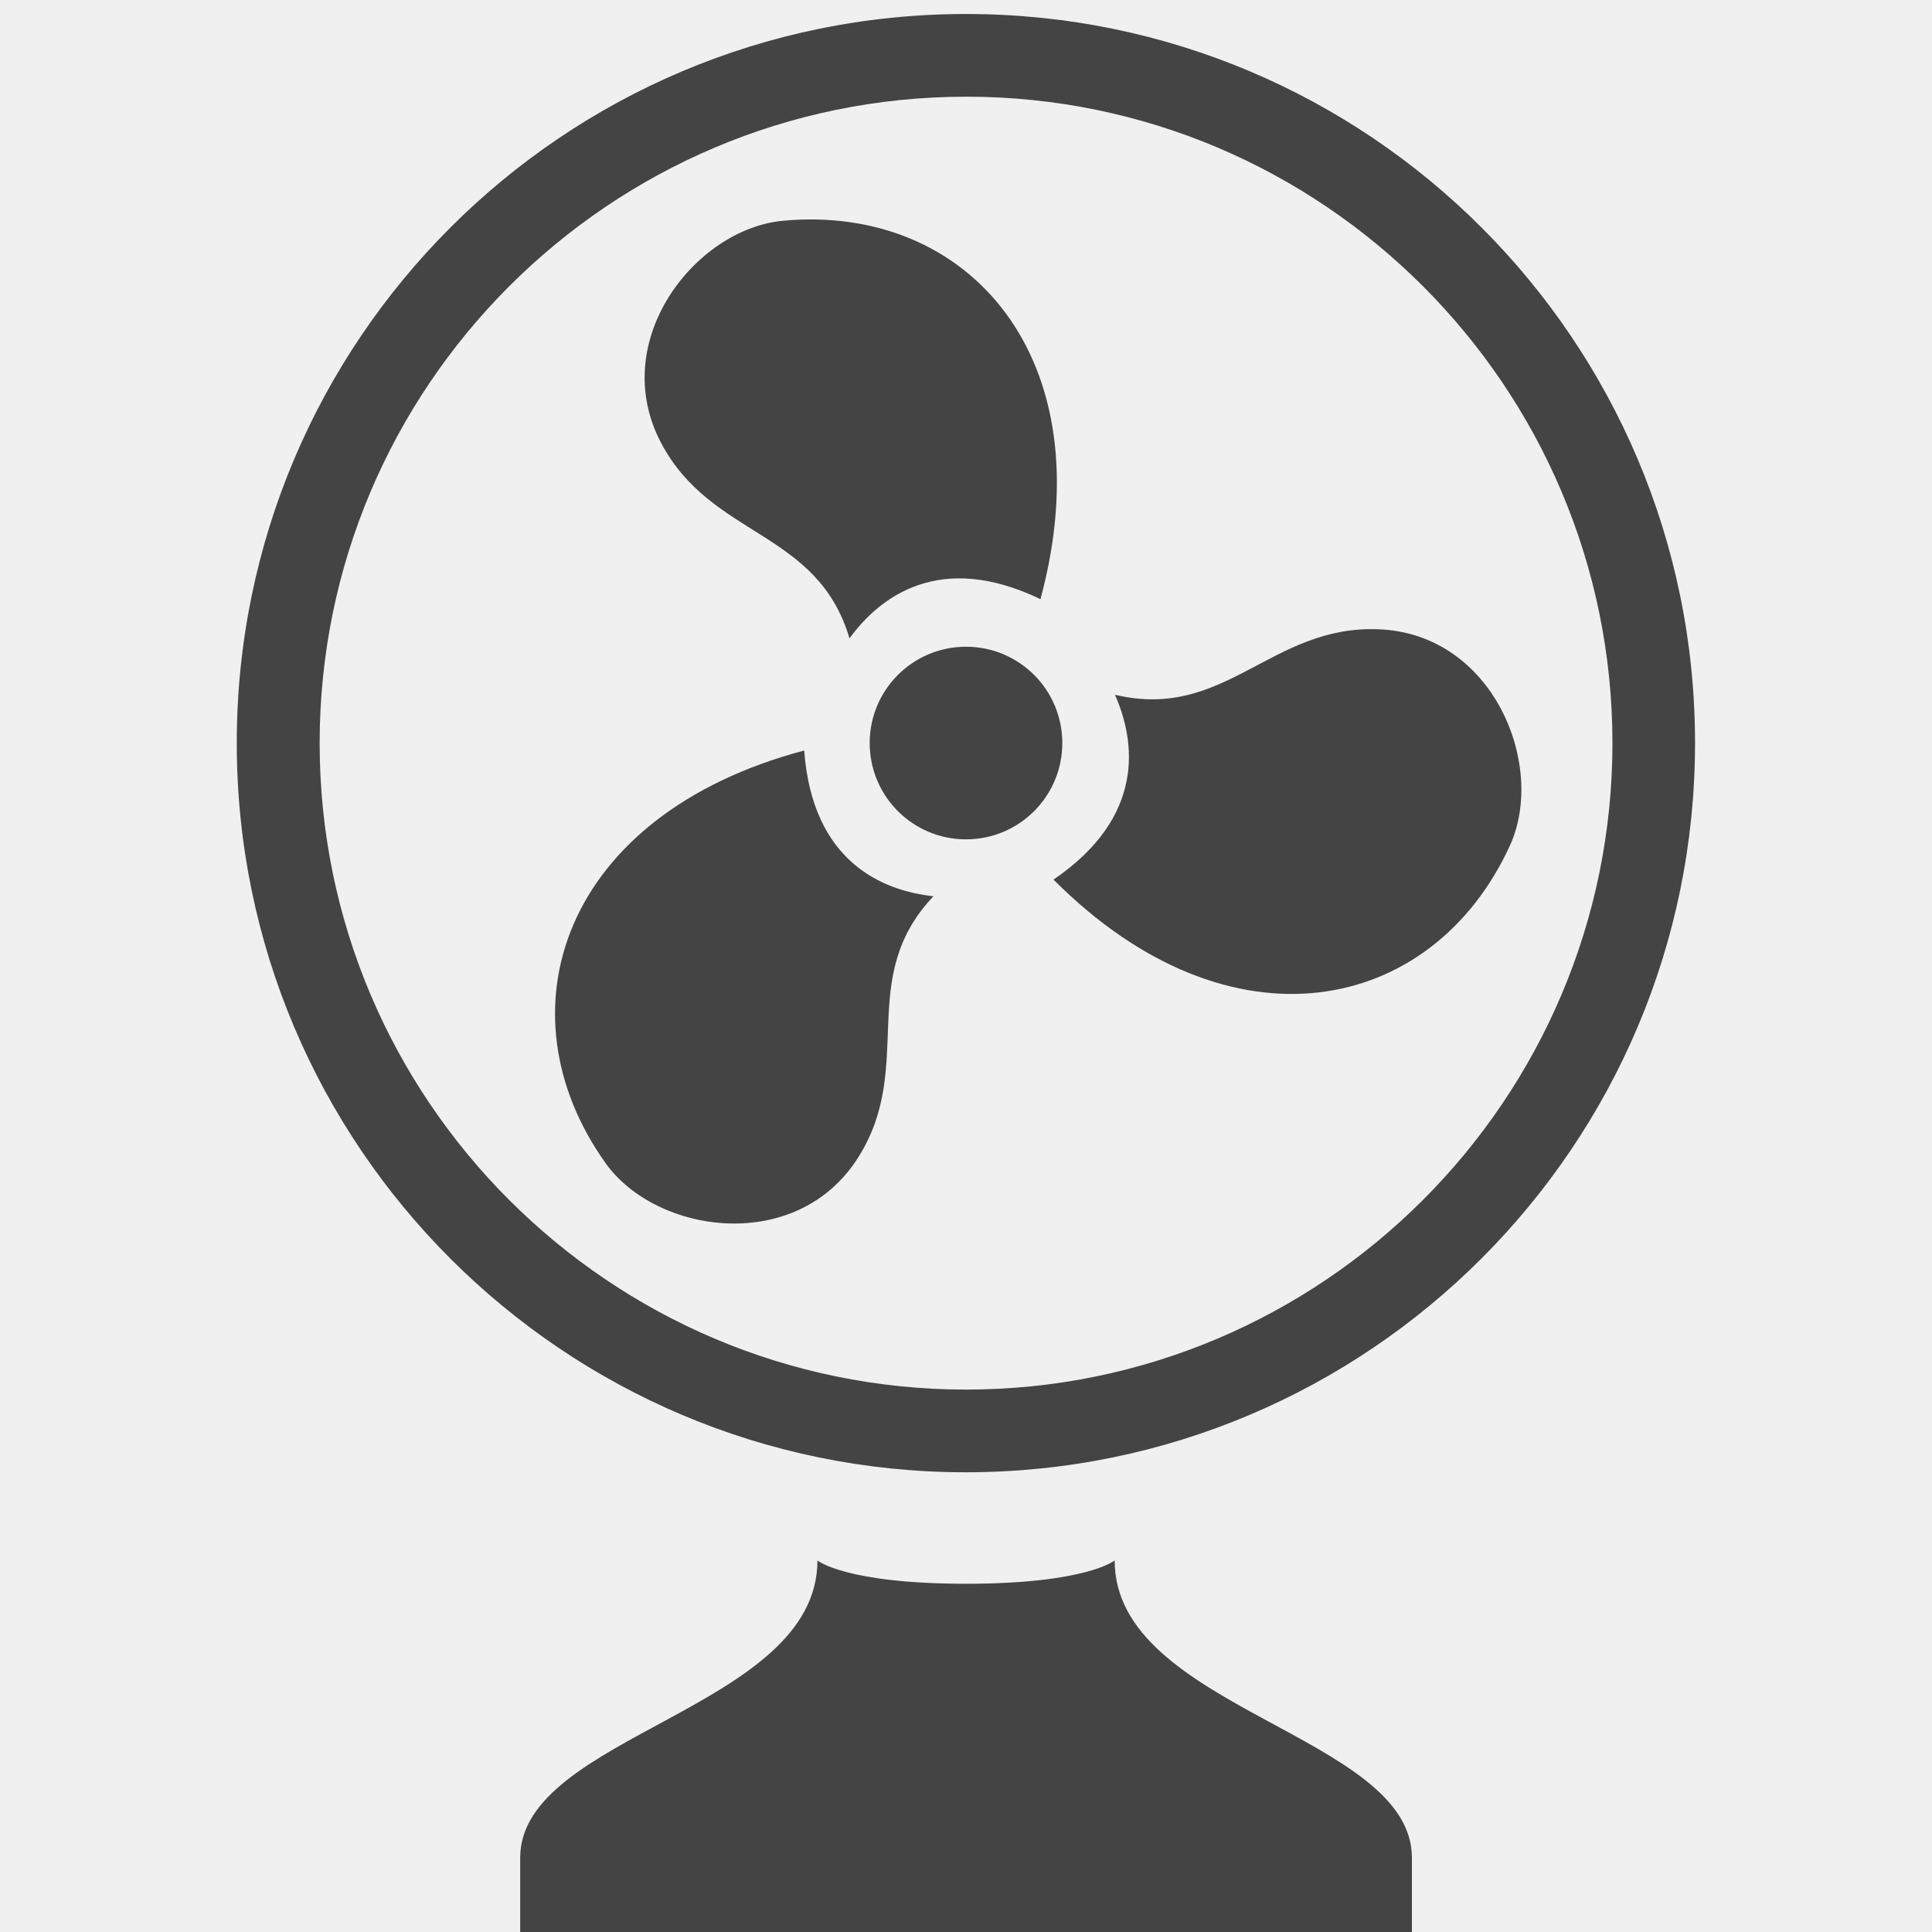
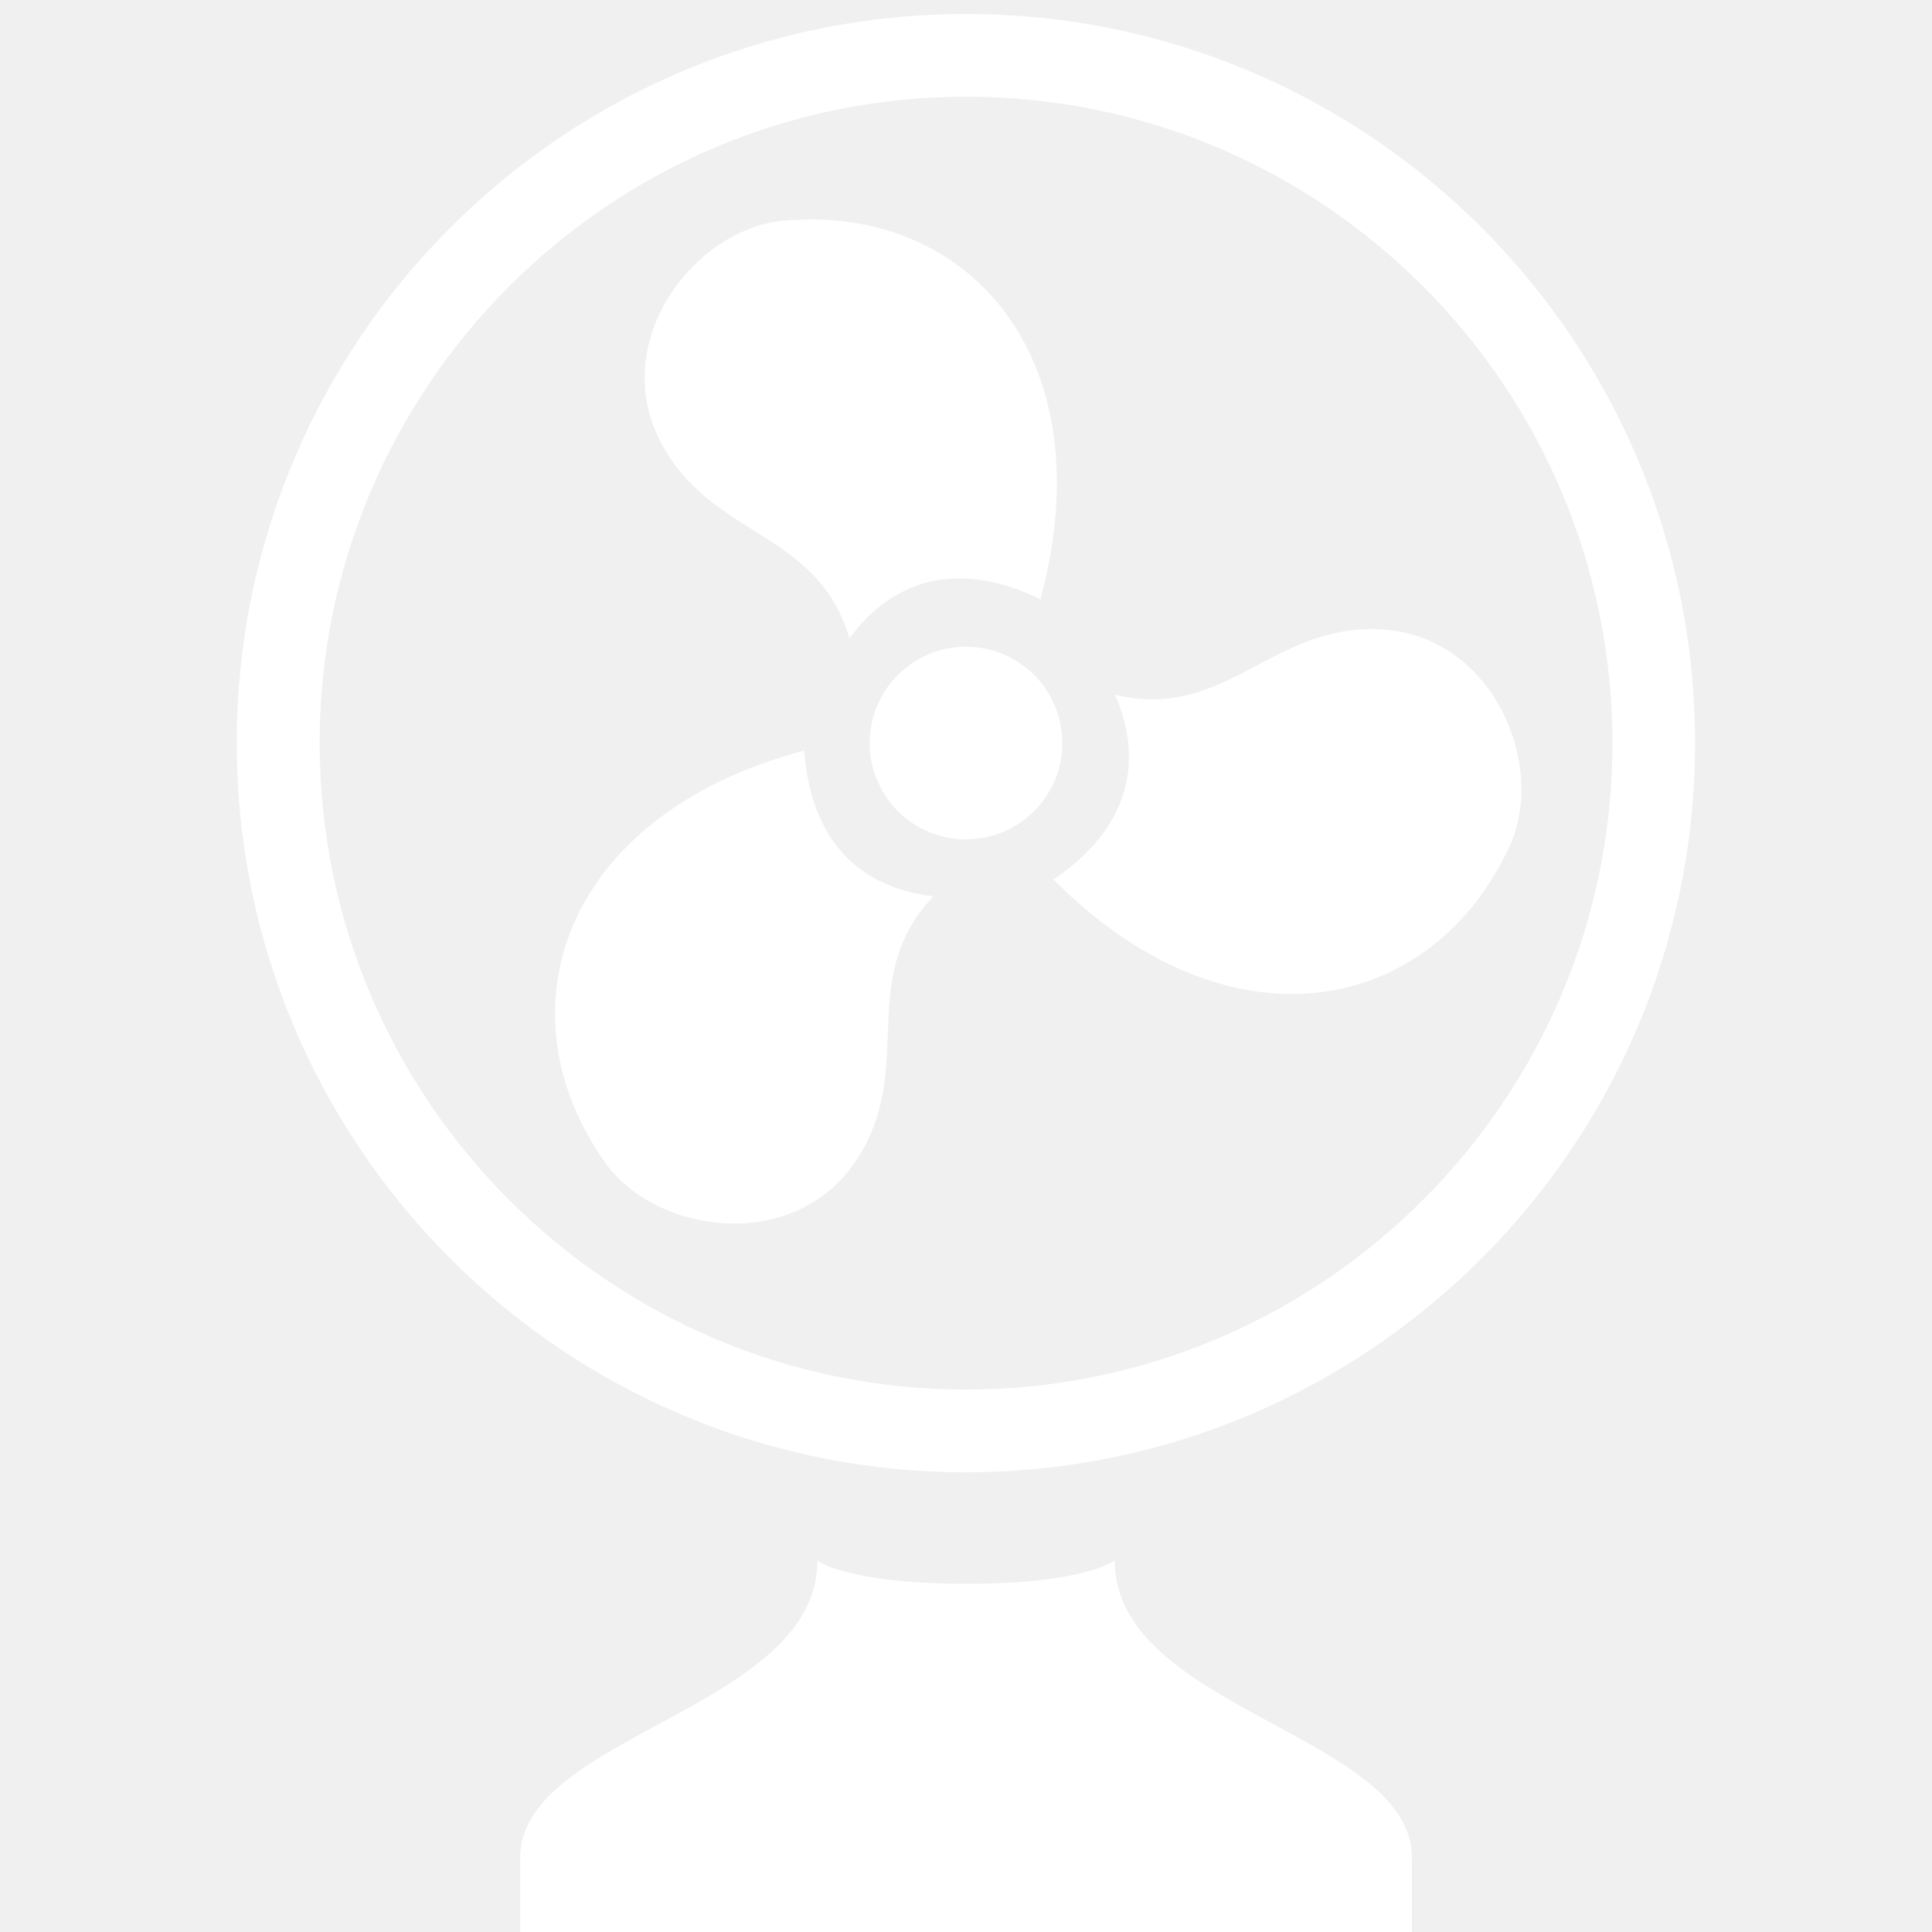
<svg xmlns="http://www.w3.org/2000/svg" version="1.1" width="20" height="20" viewBox="0 0 20 20">
-   <path fill="#444444" d="M10.004 1.001c3.688 0 6.688 3.002 6.688 6.692s-3.002 6.691-6.691 6.692c-3.69-0.001-6.692-3.002-6.692-6.692s3.002-6.692 6.693-6.692h0.002zM10.003 0.145h-0.002c0 0-0.001 0-0.002 0-4.168 0-7.548 3.38-7.548 7.548 0 4.167 3.382 7.548 7.548 7.548 4.166-0.001 7.548-3.382 7.548-7.548 0.001-4.17-3.38-7.548-7.545-7.548v0z" />
-   <path fill="#444444" d="M10.771 6.202c0.675-2.501-0.753-4.099-2.672-3.916-0.905 0.088-1.812 1.246-1.255 2.3 0.522 0.988 1.615 0.896 1.95 2.022 0.312-0.428 0.932-0.908 1.976-0.406z" />
-   <path fill="#444444" d="M8.325 7.769c-2.504 0.665-3.175 2.702-2.056 4.272 0.528 0.739 1.985 0.946 2.618-0.064 0.594-0.945-0.032-1.846 0.776-2.699-0.525-0.057-1.252-0.353-1.338-1.508z" />
-   <path fill="#444444" d="M10.905 9.105c1.828 1.835 3.926 1.398 4.727-0.355 0.376-0.827-0.173-2.193-1.365-2.236-1.115-0.042-1.583 0.95-2.725 0.678 0.213 0.482 0.321 1.261-0.637 1.914z" />
-   <path fill="#444444" d="M10.997 7.692c0 0.551-0.446 0.997-0.997 0.997s-0.997-0.446-0.997-0.997c0-0.551 0.446-0.997 0.997-0.997s0.997 0.446 0.997 0.997z" />
-   <path fill="#444444" d="M11.538 16.154c0 0-0.292 0.241-1.538 0.241s-1.538-0.241-1.538-0.241c0 1.539-3.077 1.803-3.077 3.077v0.769h9.231v-0.769c0-1.274-3.077-1.538-3.077-3.077z" />
+   <path fill="#fff" d="M10.004 1.001c3.688 0 6.688 3.002 6.688 6.692s-3.002 6.691-6.691 6.692c-3.69-0.001-6.692-3.002-6.692-6.692s3.002-6.692 6.693-6.692h0.002zM10.003 0.145h-0.002c0 0-0.001 0-0.002 0-4.168 0-7.548 3.38-7.548 7.548 0 4.167 3.382 7.548 7.548 7.548 4.166-0.001 7.548-3.382 7.548-7.548 0.001-4.17-3.38-7.548-7.545-7.548v0z" />
+   <path fill="#fff" d="M10.771 6.202c0.675-2.501-0.753-4.099-2.672-3.916-0.905 0.088-1.812 1.246-1.255 2.3 0.522 0.988 1.615 0.896 1.95 2.022 0.312-0.428 0.932-0.908 1.976-0.406z" />
+   <path fill="#fff" d="M8.325 7.769c-2.504 0.665-3.175 2.702-2.056 4.272 0.528 0.739 1.985 0.946 2.618-0.064 0.594-0.945-0.032-1.846 0.776-2.699-0.525-0.057-1.252-0.353-1.338-1.508z" />
+   <path fill="#fff" d="M10.905 9.105c1.828 1.835 3.926 1.398 4.727-0.355 0.376-0.827-0.173-2.193-1.365-2.236-1.115-0.042-1.583 0.95-2.725 0.678 0.213 0.482 0.321 1.261-0.637 1.914z" />
+   <path fill="#fff" d="M10.997 7.692c0 0.551-0.446 0.997-0.997 0.997s-0.997-0.446-0.997-0.997c0-0.551 0.446-0.997 0.997-0.997s0.997 0.446 0.997 0.997z" />
+   <path fill="#fff" d="M11.538 16.154c0 0-0.292 0.241-1.538 0.241s-1.538-0.241-1.538-0.241c0 1.539-3.077 1.803-3.077 3.077v0.769h9.231v-0.769c0-1.274-3.077-1.538-3.077-3.077z" />
</svg>
